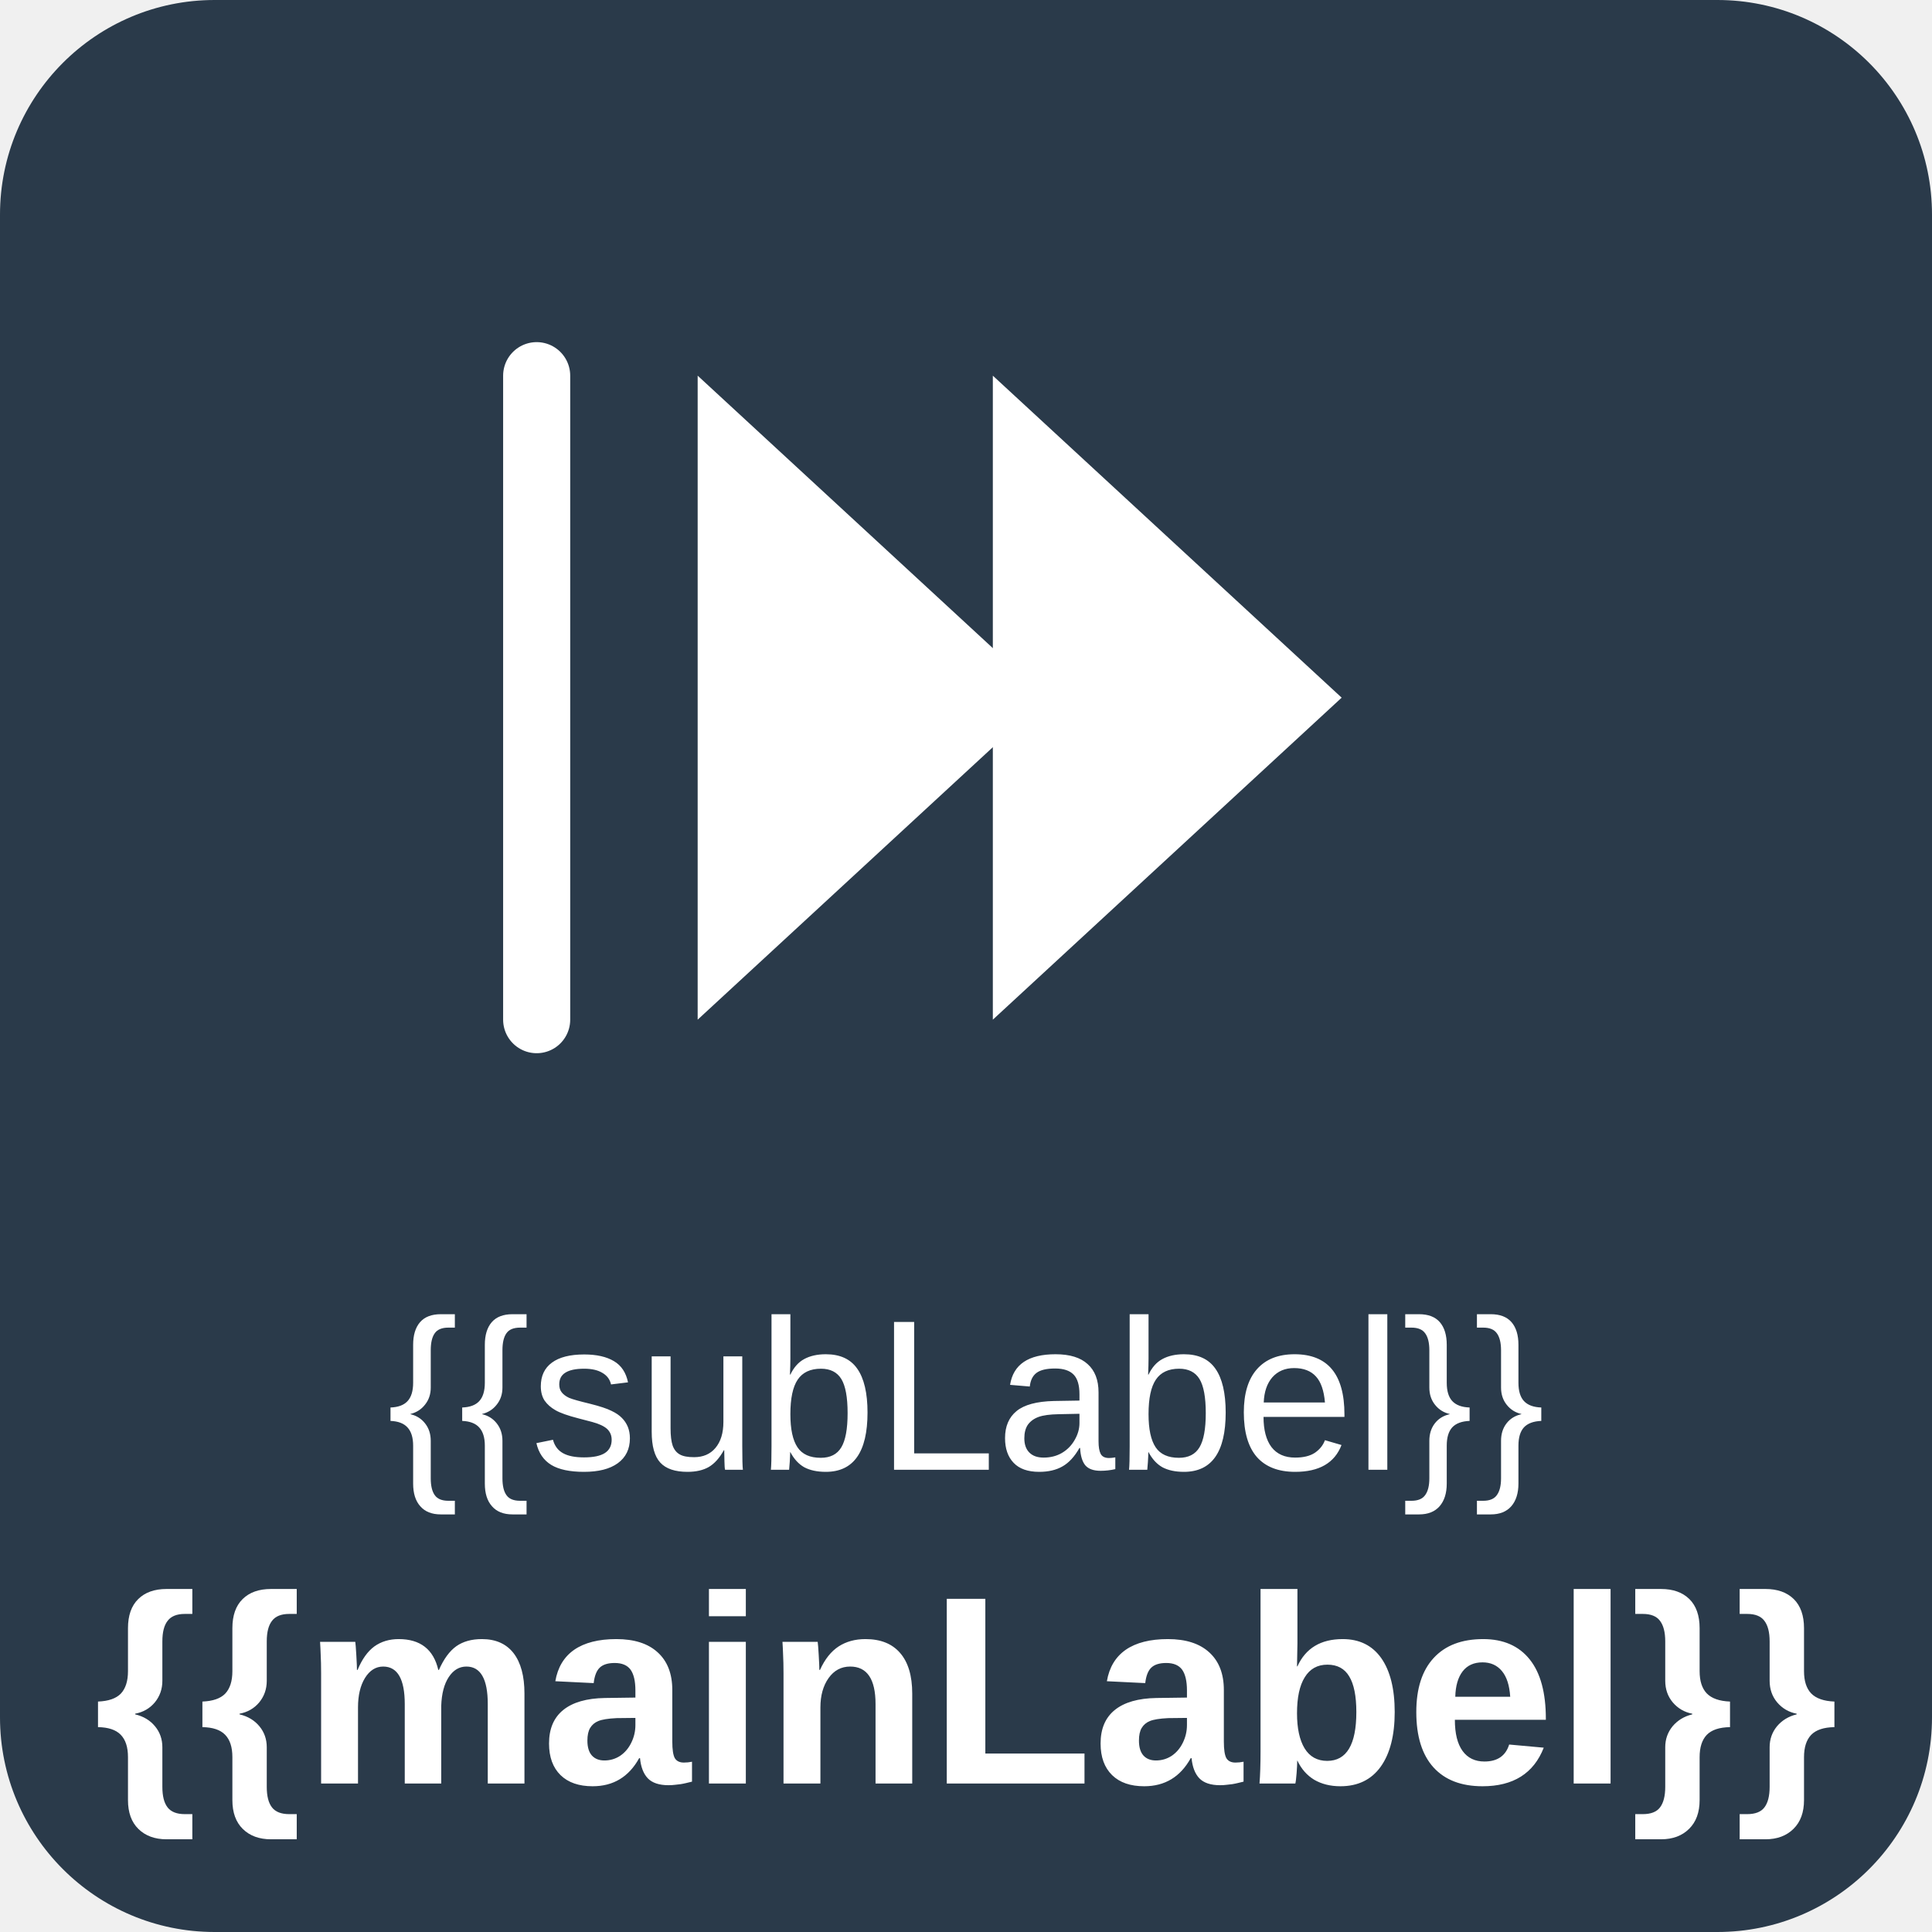
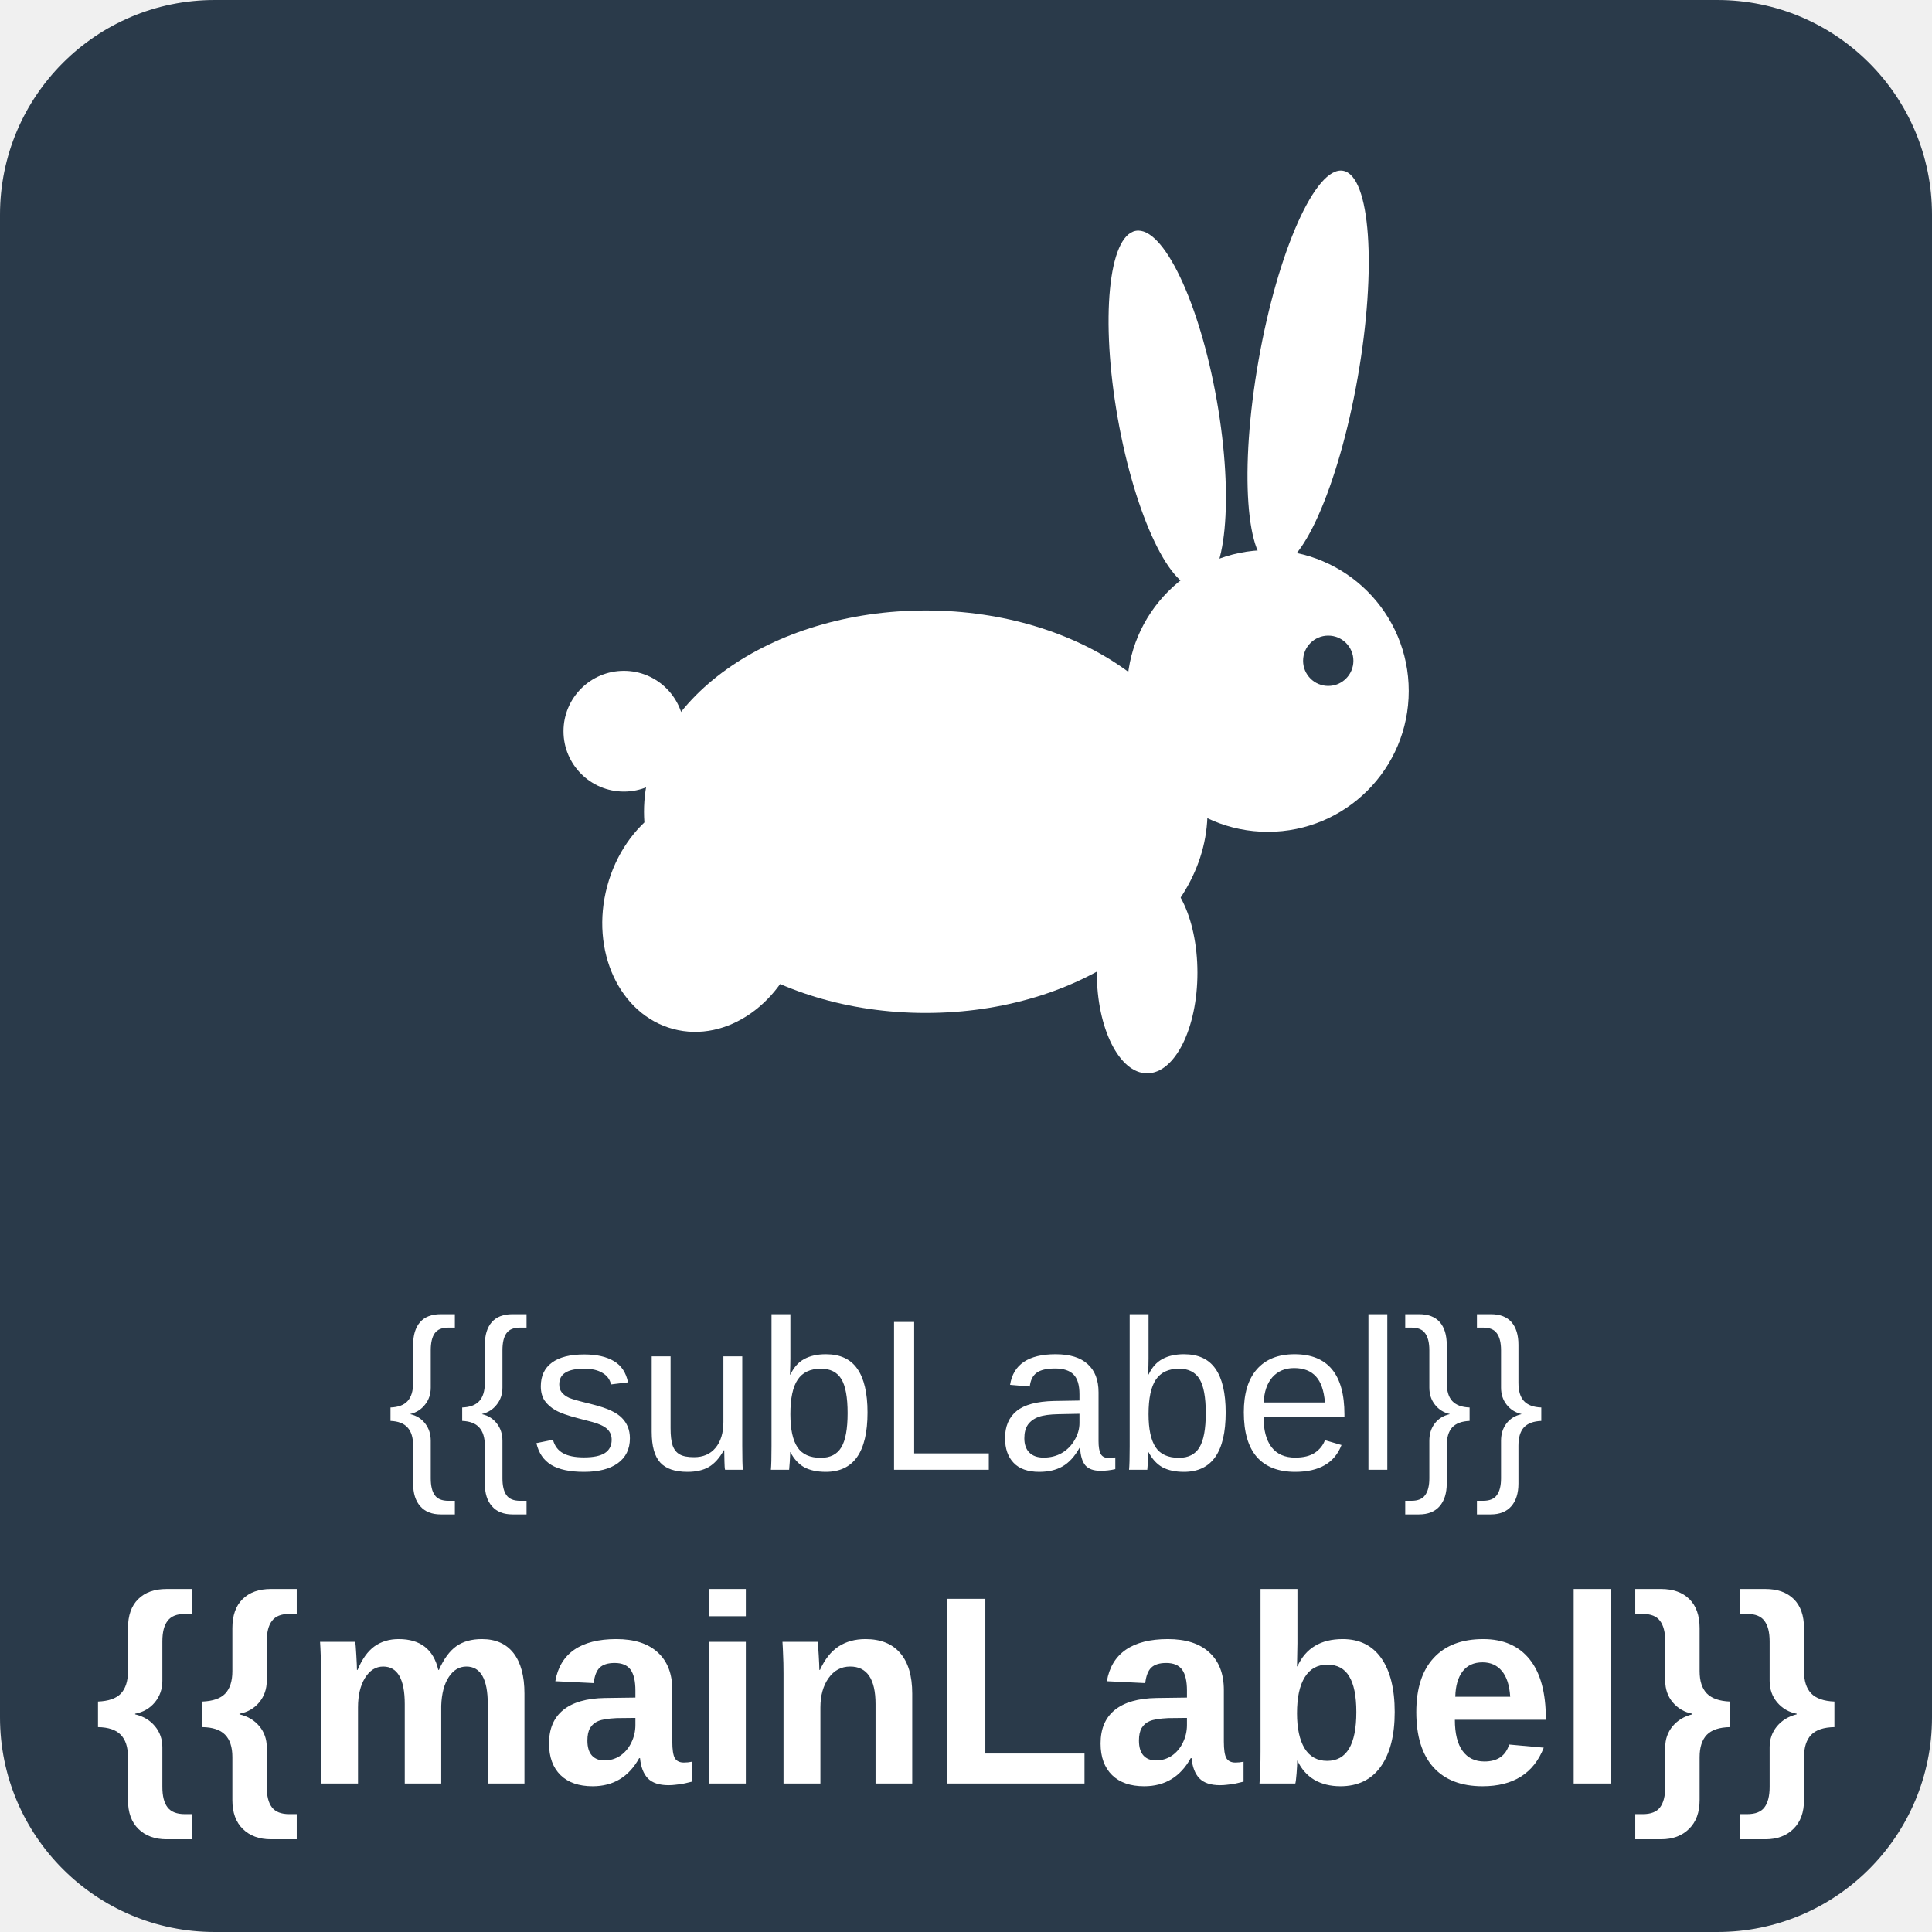
<svg xmlns="http://www.w3.org/2000/svg" viewBox="0 0 144 144">
  <g filter="url(#activity-state)">
    <rect x="0" y="0" width="144" height="144" rx="16" fill="#2a3a4a" />
-     <line x1="40" y1="28" x2="40" y2="76" stroke="#ffffff" stroke-width="5" stroke-linecap="round" />
-     <polygon points="52,28 78,52 52,76" fill="#ffffff" />
-     <polygon points="74,28 100,52 74,76" fill="#ffffff" />
+     <g fill="#ffffff" transform="translate(24, 14) scale(0.75)">
+       <ellipse cx="60" cy="62" rx="28" ry="20" />
+       <circle cx="94" cy="50" r="14" />
+       <ellipse cx="84" cy="22" rx="5" ry="18" transform="rotate(-10, 84, 22)" />
+       <ellipse cx="98" cy="18" rx="5" ry="20" transform="rotate(10, 98, 18)" />
+       <circle cx="100" cy="47" r="2.5" fill="#2a3a4a" />
+       <ellipse cx="82" cy="78" rx="5" ry="10" />
+       <ellipse cx="38" cy="72" rx="10" ry="12" transform="rotate(15, 38, 72)" />
+       <circle cx="30" cy="54" r="6" />
+     </g>
    <text x="72" y="104" text-anchor="middle" dominant-baseline="central" fill="#ffffff" font-family="Arial, sans-serif" font-size="16">{{subLabel}}</text>
    <text x="72" y="126" text-anchor="middle" dominant-baseline="central" fill="#ffffff" font-family="Arial, sans-serif" font-size="20" font-weight="bold">{{mainLabel}}</text>
  </g>
</svg>
